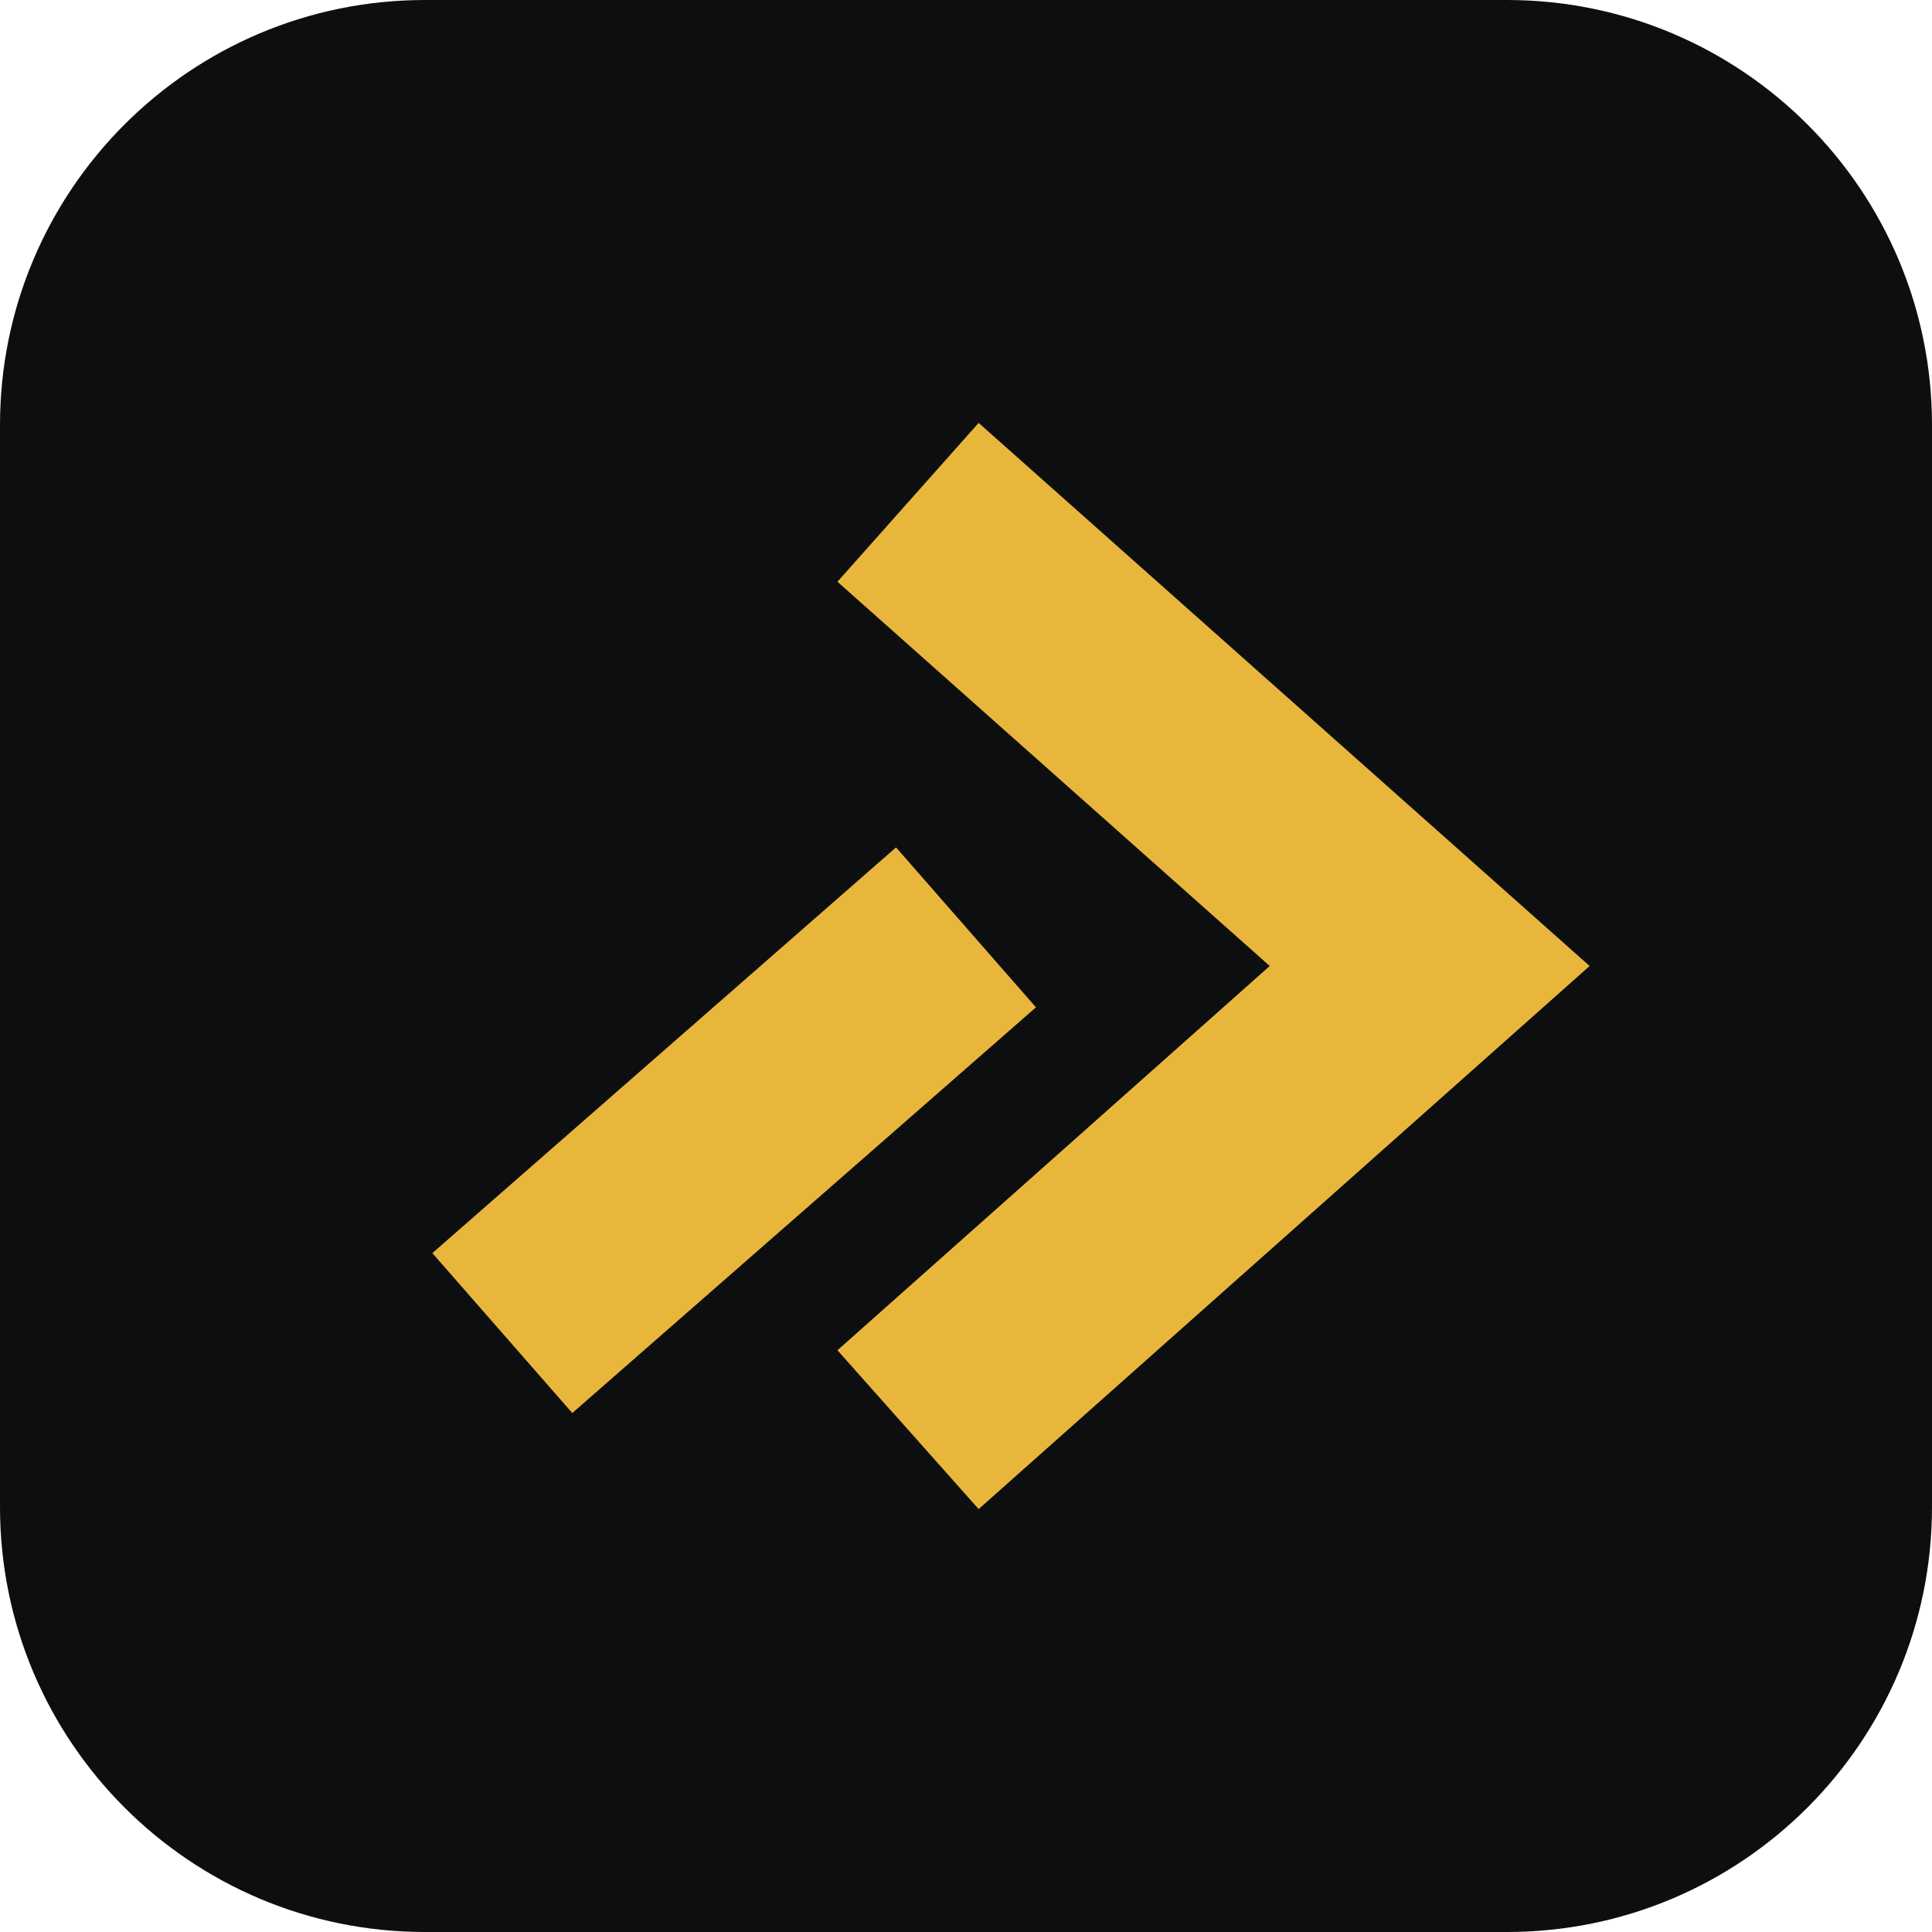
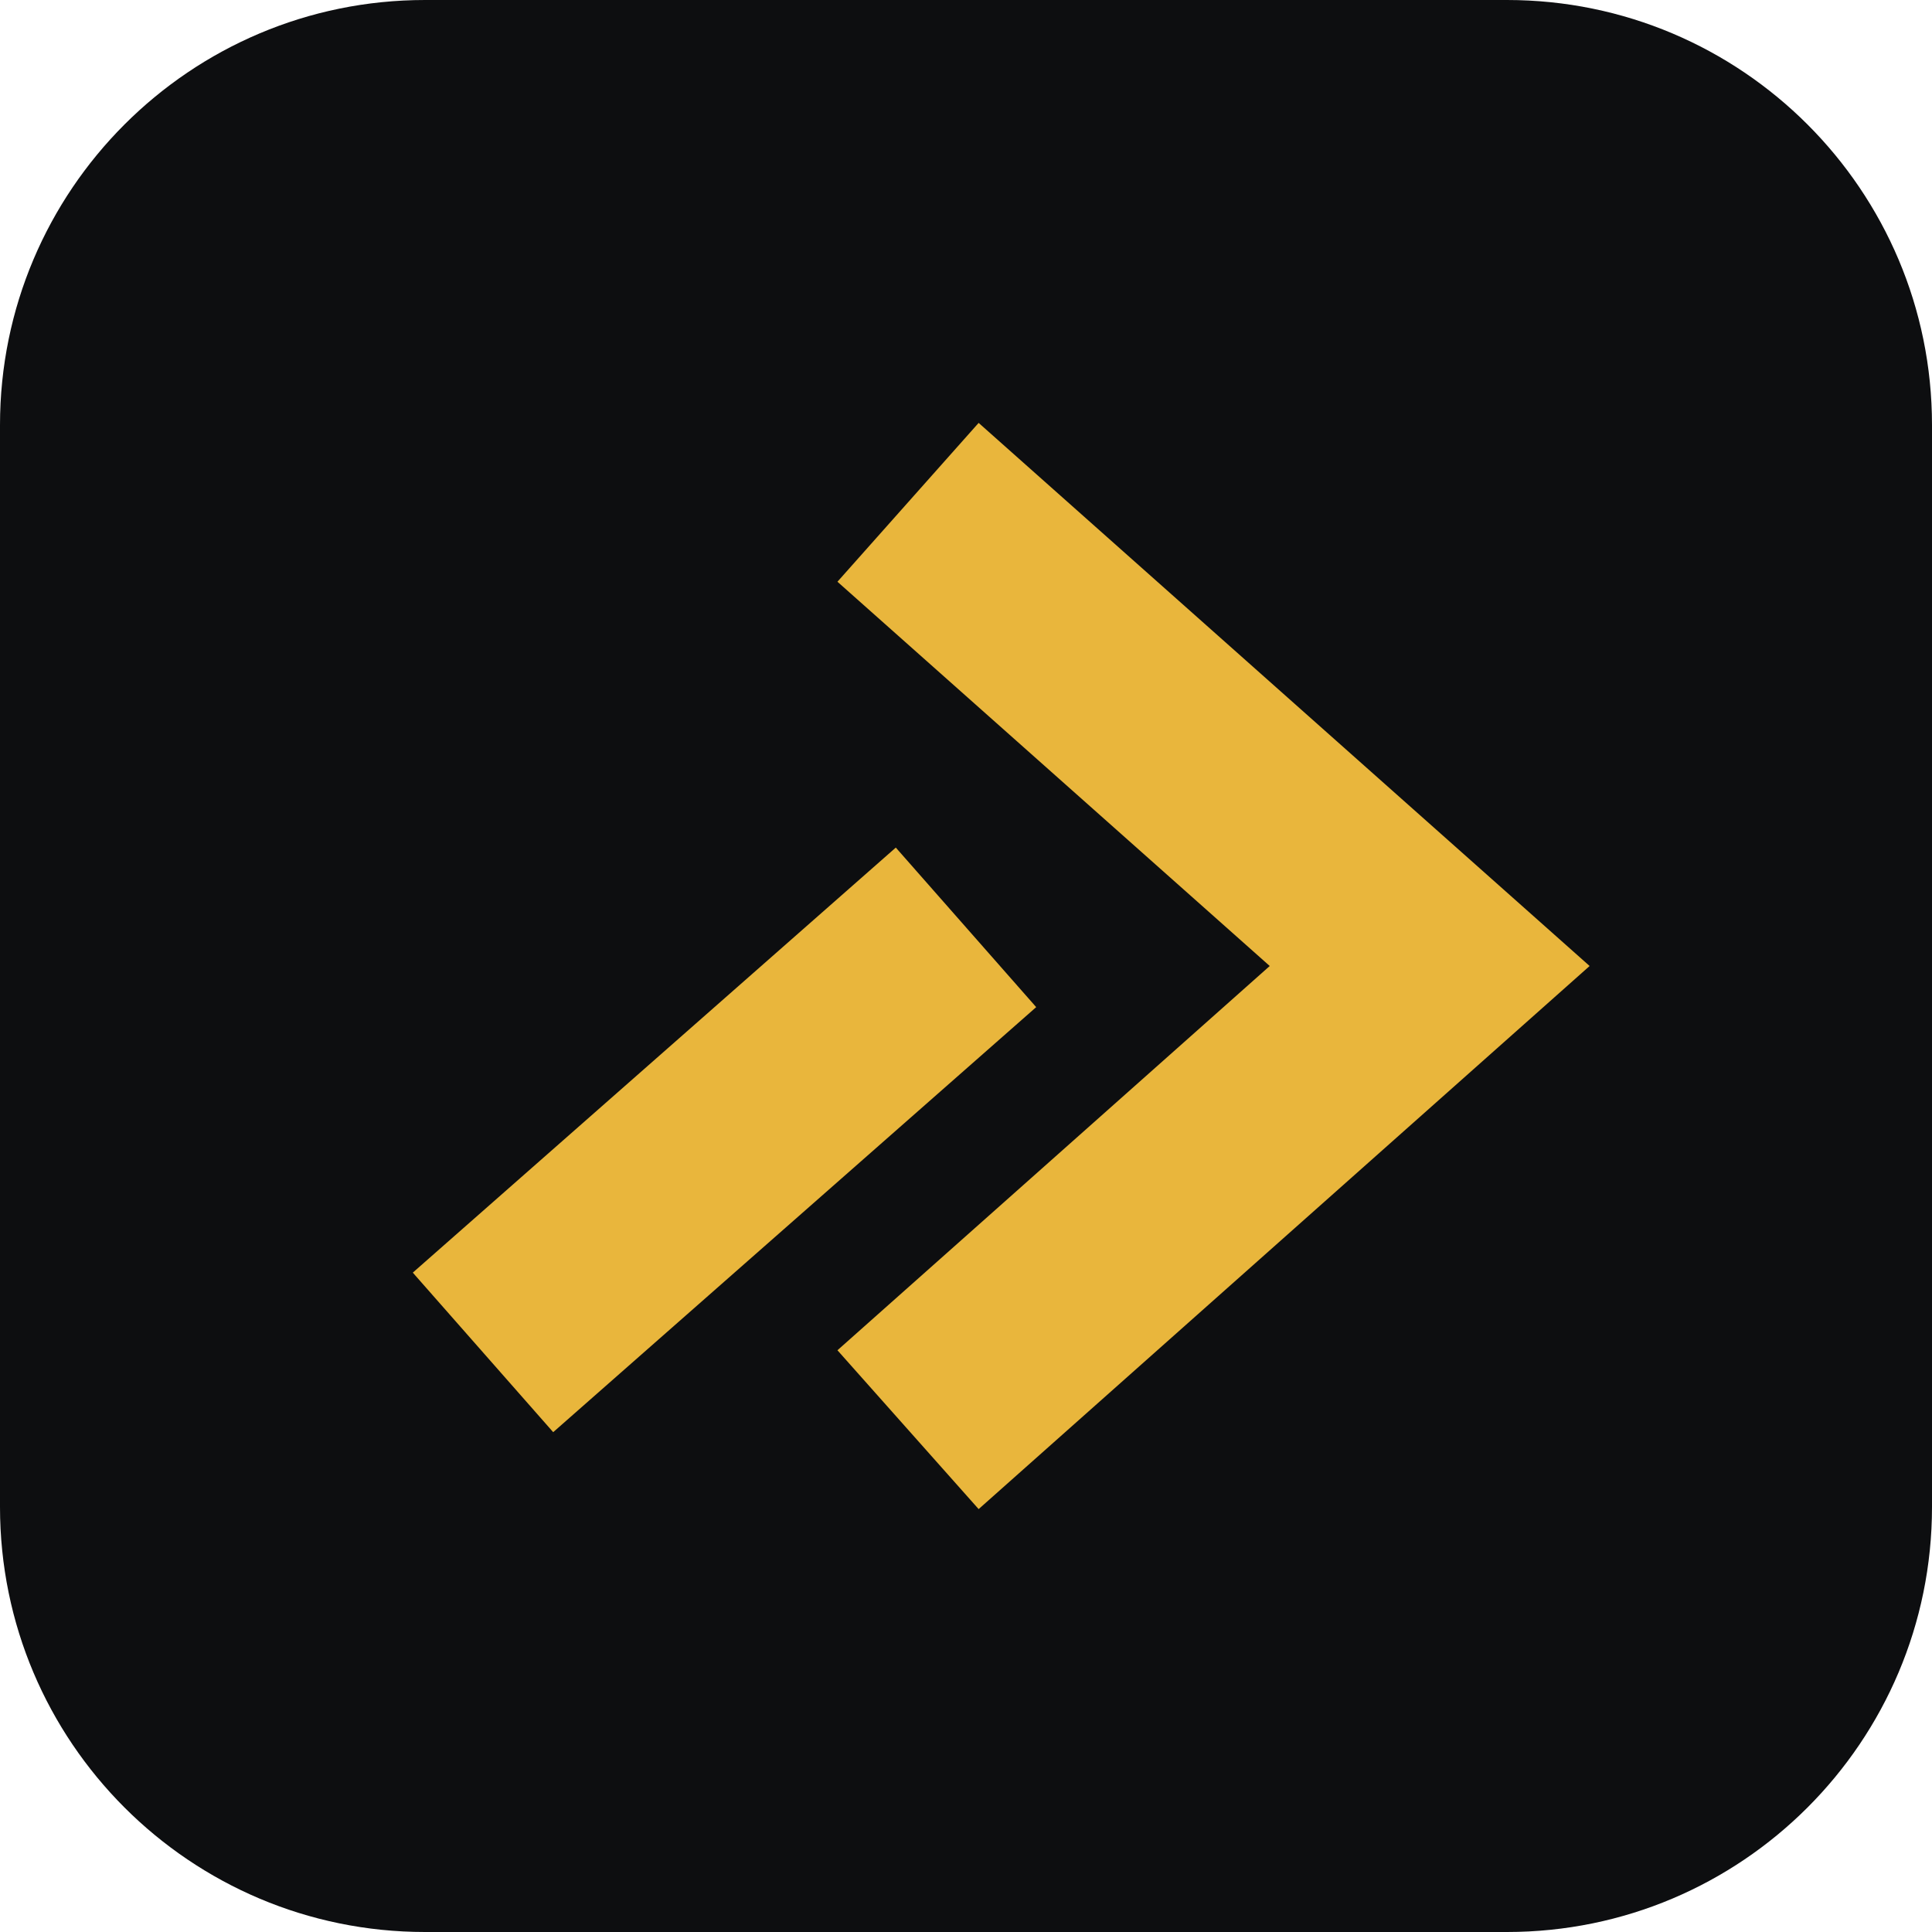
<svg xmlns="http://www.w3.org/2000/svg" viewBox="0 0 100 100">
  <rect width="100" height="100" rx="22" fill="#0d0e10" />
  <g fill="none" stroke="#e9b63c" stroke-width="11">
    <polyline points="47,26 74,50 47,74" stroke-linejoin="miter" />
-     <line x1="26" y1="69" x2="50" y2="48" />
+     <line x1="25" y1="70" x2="50" y2="48" />
  </g>
</svg>
